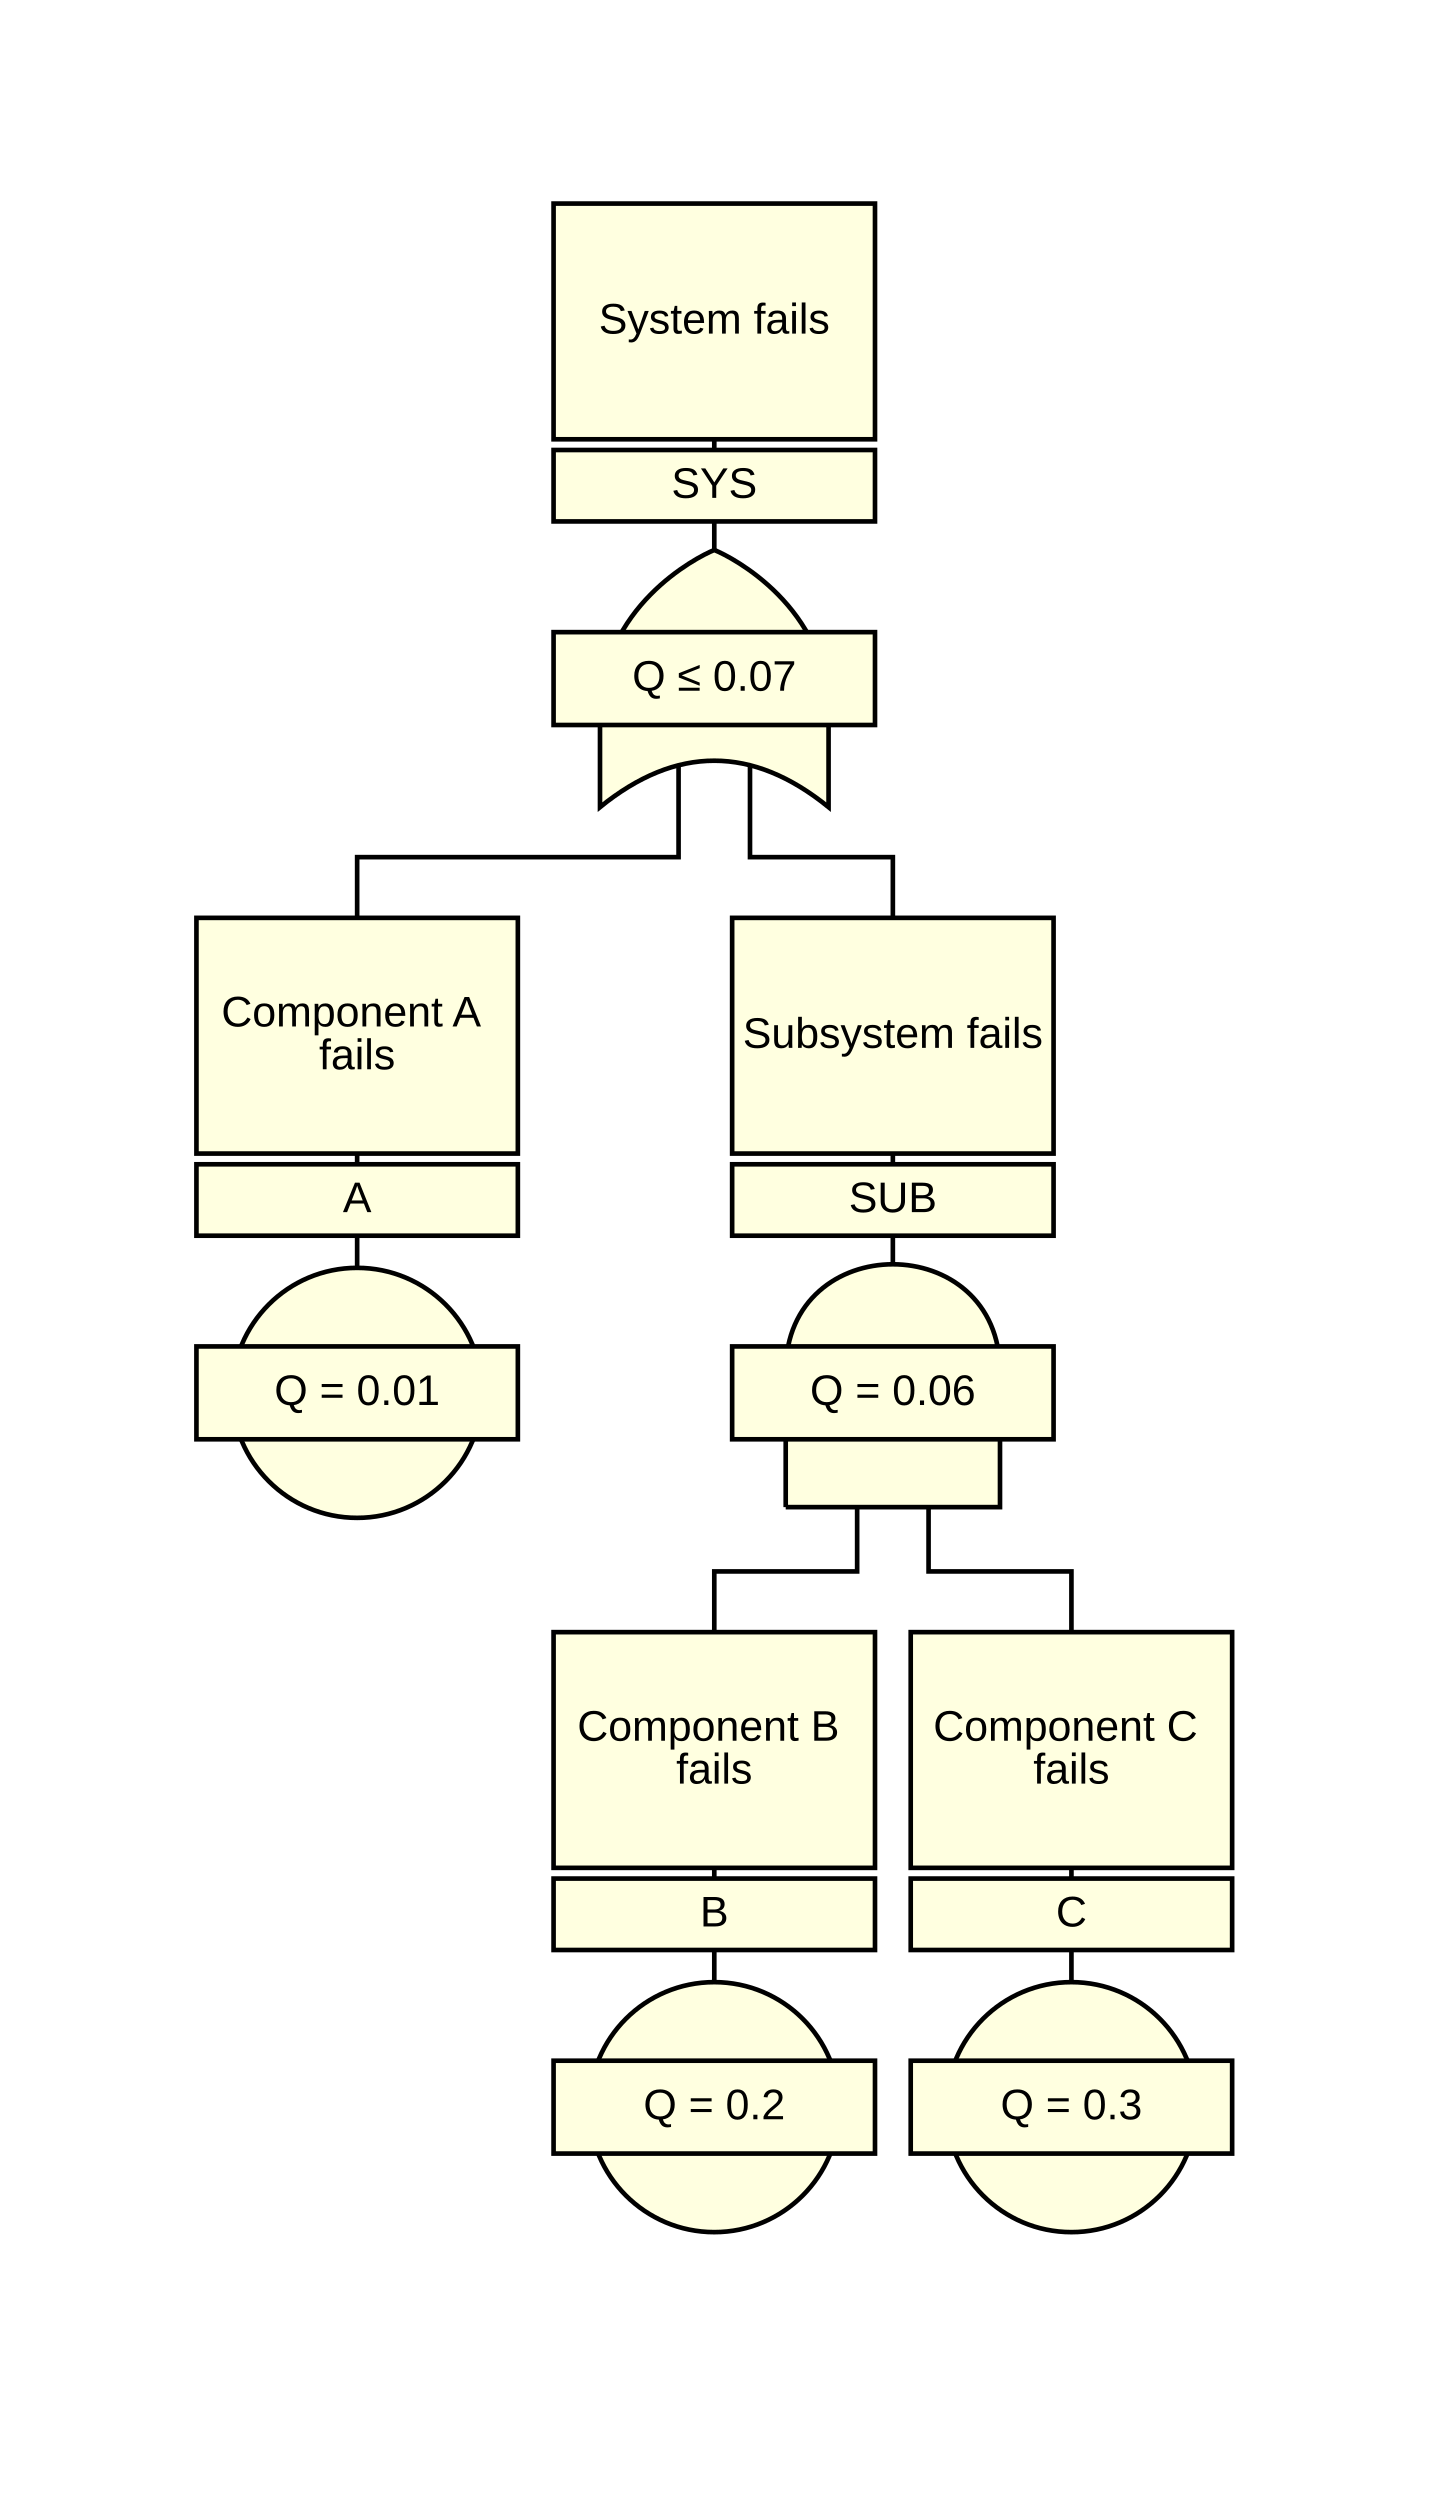
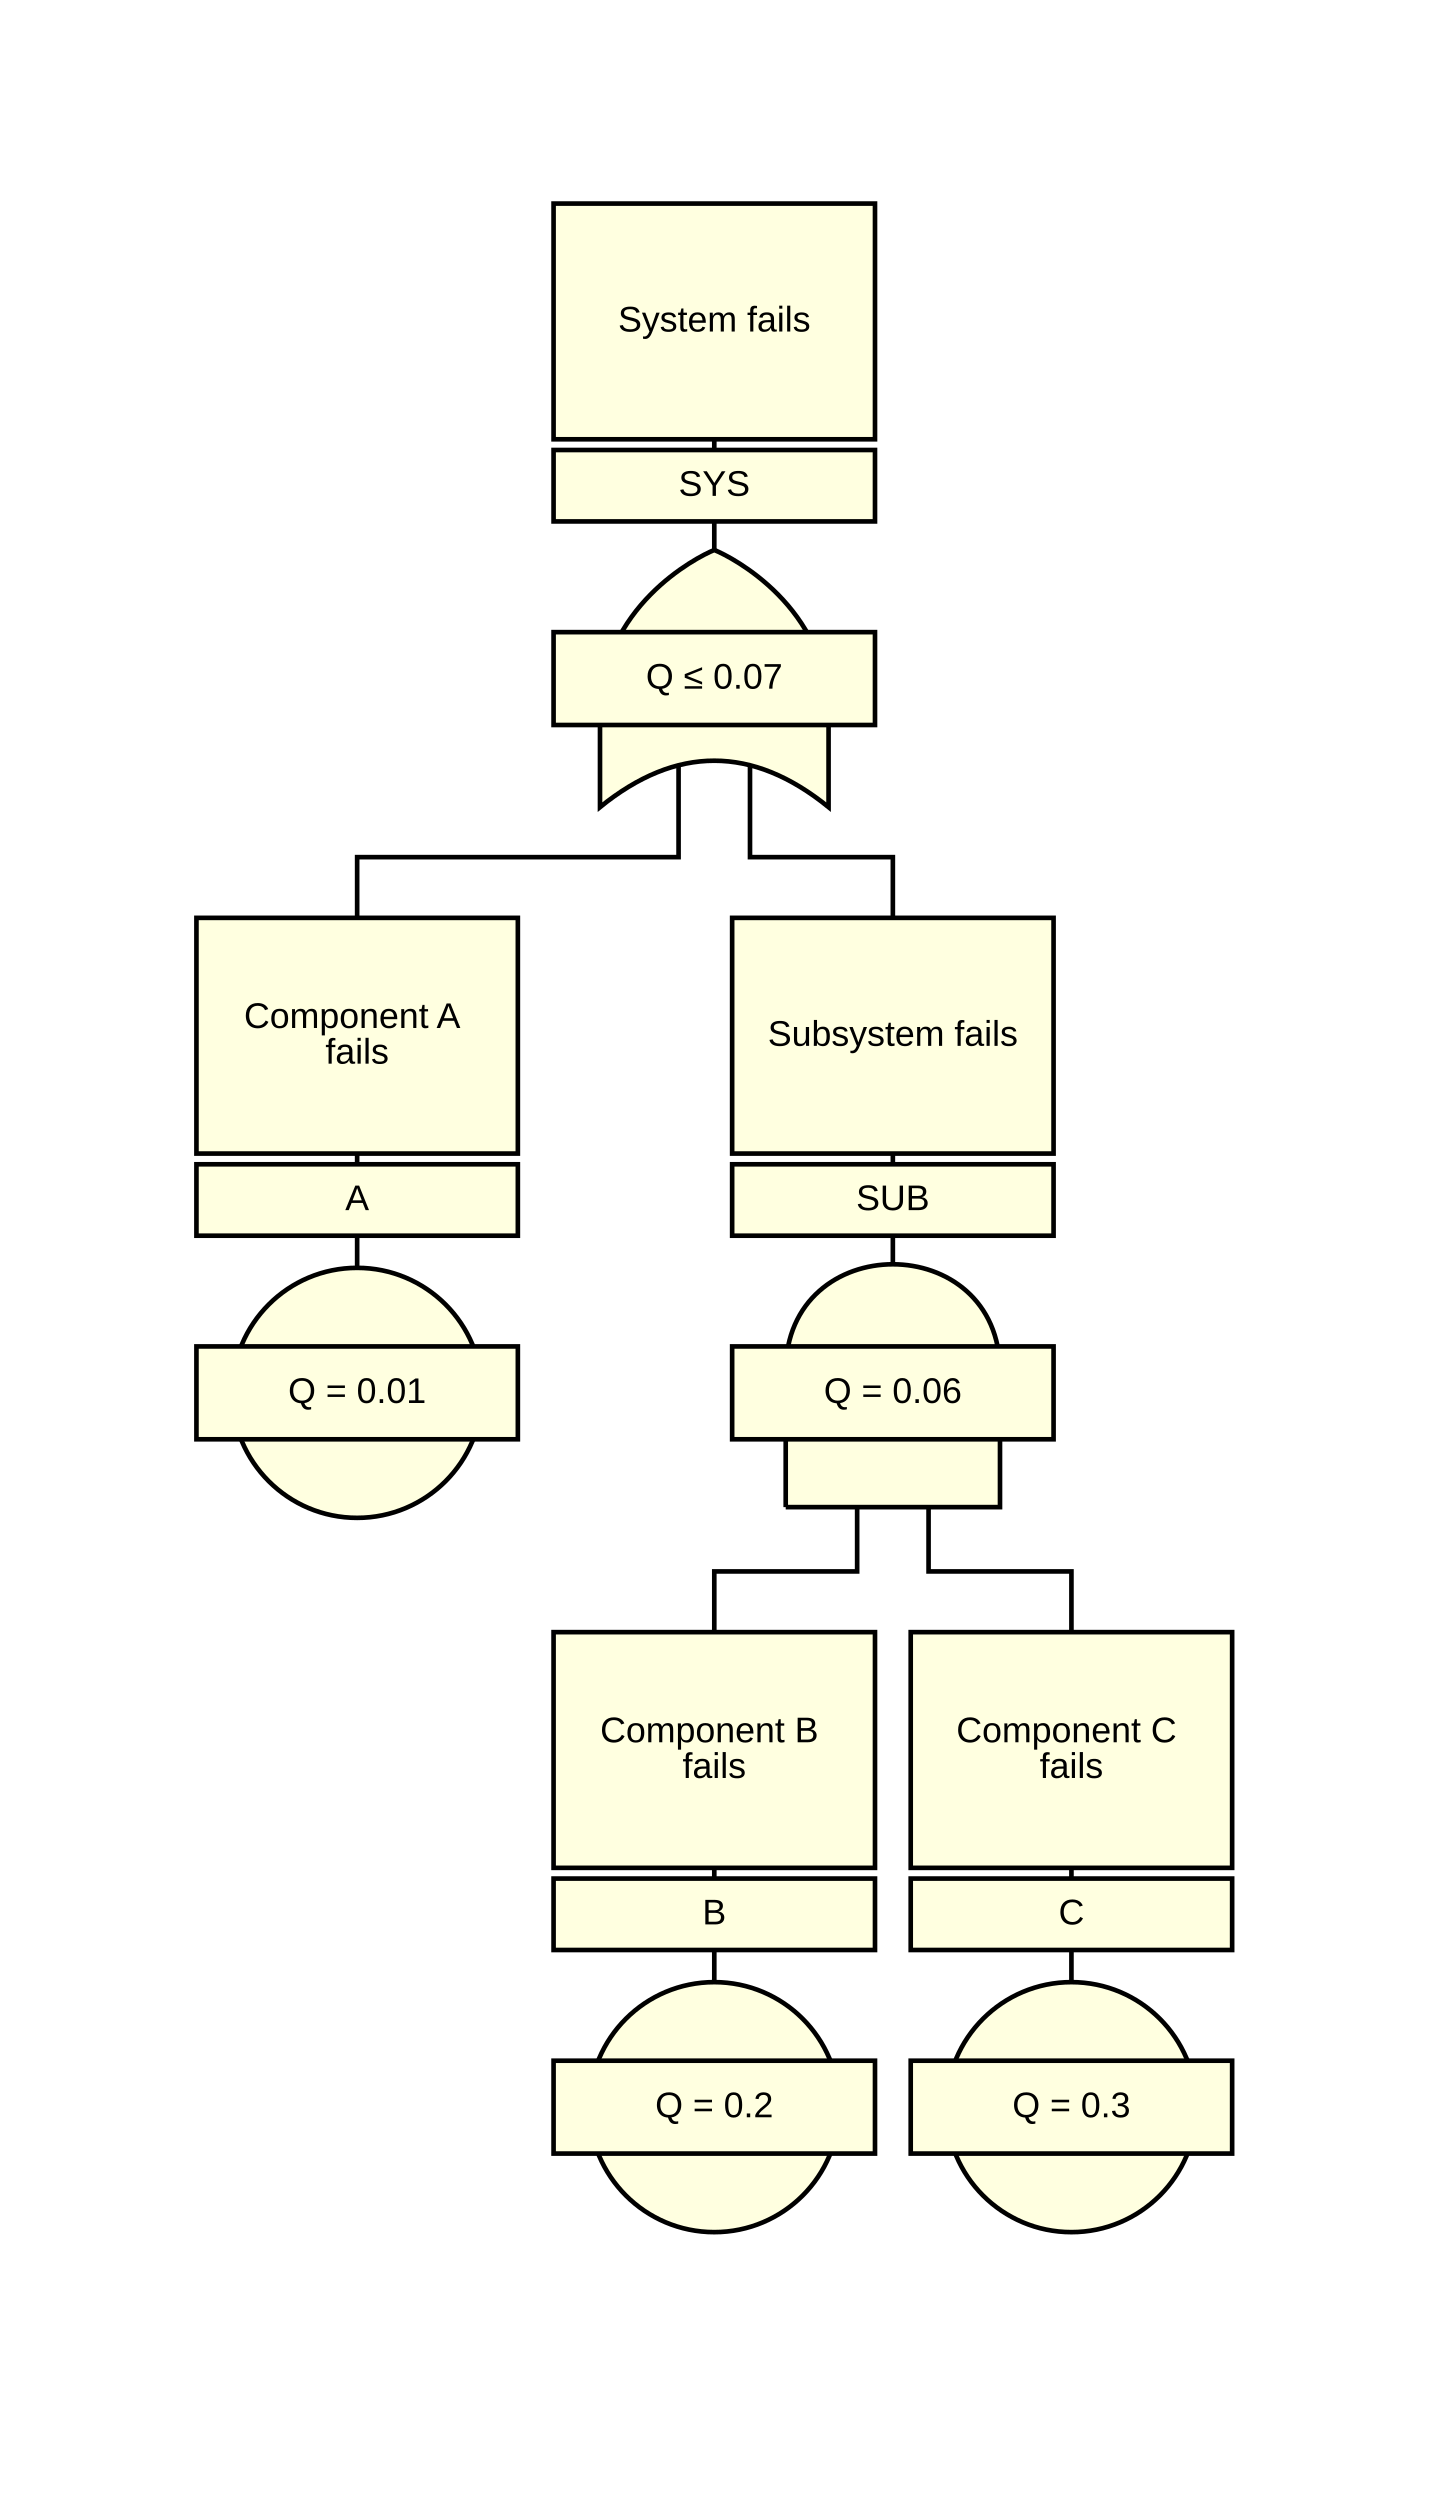
<svg xmlns="http://www.w3.org/2000/svg" viewBox="-50 -50 400 700">
  <style>
circle, path, polygon, rect {
  fill: lightyellow;
}
circle, path, polygon, polyline, rect {
  stroke: black;
  stroke-width: 1.3;
}
polyline {
  fill: none;
}
text {
  dominant-baseline: middle;
  font-family: Arial, sans-serif;
-   font-size: 12px;
+   font-size: 10px;
  text-anchor: middle;
}
</style>
  <polyline points="150,7 150,140" />
  <polyline points="140,140 140,190 50,190 50,240" />
  <polyline points="160,140 160,190 200,190 200,240" />
  <rect x="105" y="7" width="90" height="66" />
-   <text x="150" y="40">
+   <text x="150" y="40" style="font-size: 10px">
    <tspan x="150" dy="0em">System fails</tspan>
  </text>
  <rect x="105" y="76" width="90" height="20" />
  <text x="150" y="86">SYS</text>
  <path d="M150,104 C145,106 118,120 118,150 L118,176 Q150,150 182,176 L182,150 C182,120 155,106 150,104" />
  <rect x="105" y="127" width="90" height="26" />
  <text x="150" y="140">Q ≤ 0.07</text>
  <polyline points="50,207 50,340" />
  <rect x="5" y="207" width="90" height="66" />
-   <text x="50" y="240">
+   <text x="50" y="240" style="font-size: 10px">
    <tspan x="50" dy="-0.5em">Component A</tspan>
    <tspan x="50" dy="1em">fails</tspan>
  </text>
  <rect x="5" y="276" width="90" height="20" />
  <text x="50" y="286">A</text>
  <circle cx="50" cy="340" r="35" />
  <rect x="5" y="327" width="90" height="26" />
  <text x="50" y="340">Q = 0.01</text>
  <polyline points="200,207 200,340" />
  <polyline points="190,340 190,390 150,390 150,440" />
  <polyline points="210,340 210,390 250,390 250,440" />
  <rect x="155" y="207" width="90" height="66" />
-   <text x="200" y="240">
+   <text x="200" y="240" style="font-size: 10px">
    <tspan x="200" dy="0em">Subsystem fails</tspan>
  </text>
  <rect x="155" y="276" width="90" height="20" />
  <text x="200" y="286">SUB</text>
  <path d="M170,372 L230,372 L230,334 C230,294 170,294 170,334 L170,372 " />
  <rect x="155" y="327" width="90" height="26" />
  <text x="200" y="340">Q = 0.06</text>
  <polyline points="150,407 150,540" />
  <rect x="105" y="407" width="90" height="66" />
-   <text x="150" y="440">
+   <text x="150" y="440" style="font-size: 10px">
    <tspan x="150" dy="-0.5em">Component B</tspan>
    <tspan x="150" dy="1em">fails</tspan>
  </text>
  <rect x="105" y="476" width="90" height="20" />
  <text x="150" y="486">B</text>
  <circle cx="150" cy="540" r="35" />
  <rect x="105" y="527" width="90" height="26" />
  <text x="150" y="540">Q = 0.2</text>
  <polyline points="250,407 250,540" />
  <rect x="205" y="407" width="90" height="66" />
-   <text x="250" y="440">
+   <text x="250" y="440" style="font-size: 10px">
    <tspan x="250" dy="-0.5em">Component C</tspan>
    <tspan x="250" dy="1em">fails</tspan>
  </text>
  <rect x="205" y="476" width="90" height="20" />
  <text x="250" y="486">C</text>
  <circle cx="250" cy="540" r="35" />
  <rect x="205" y="527" width="90" height="26" />
  <text x="250" y="540">Q = 0.3</text>
</svg>
